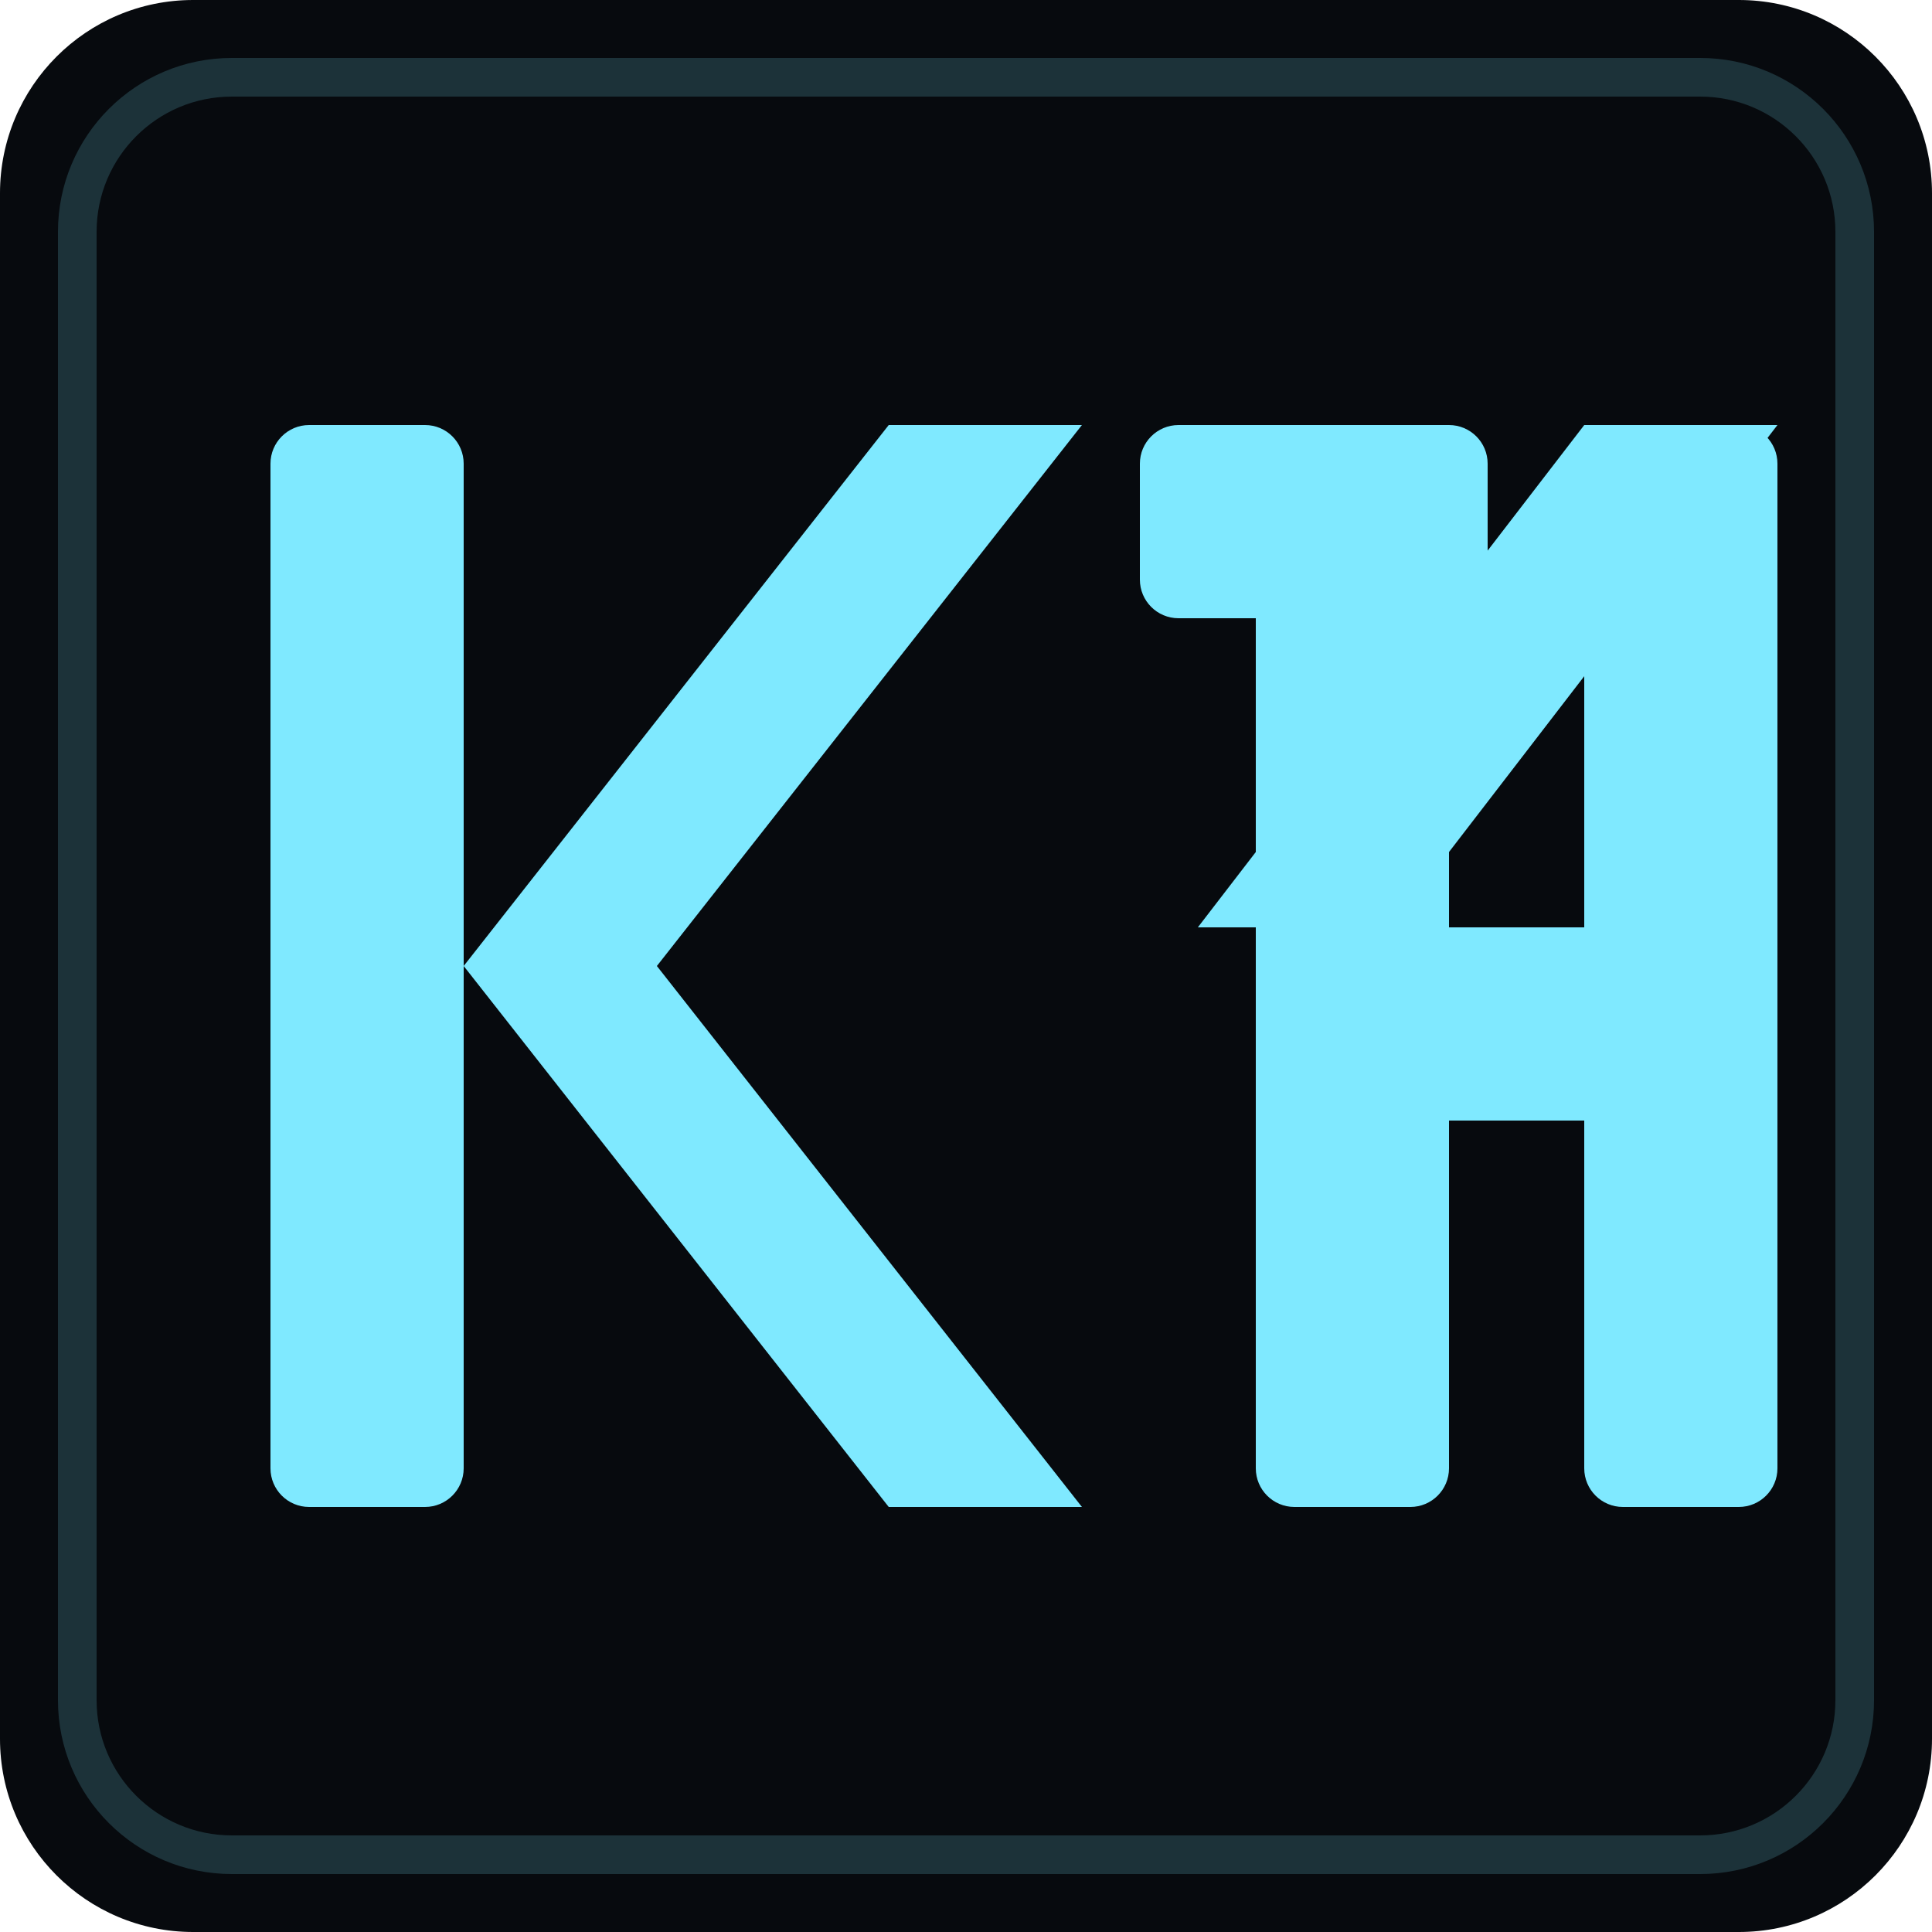
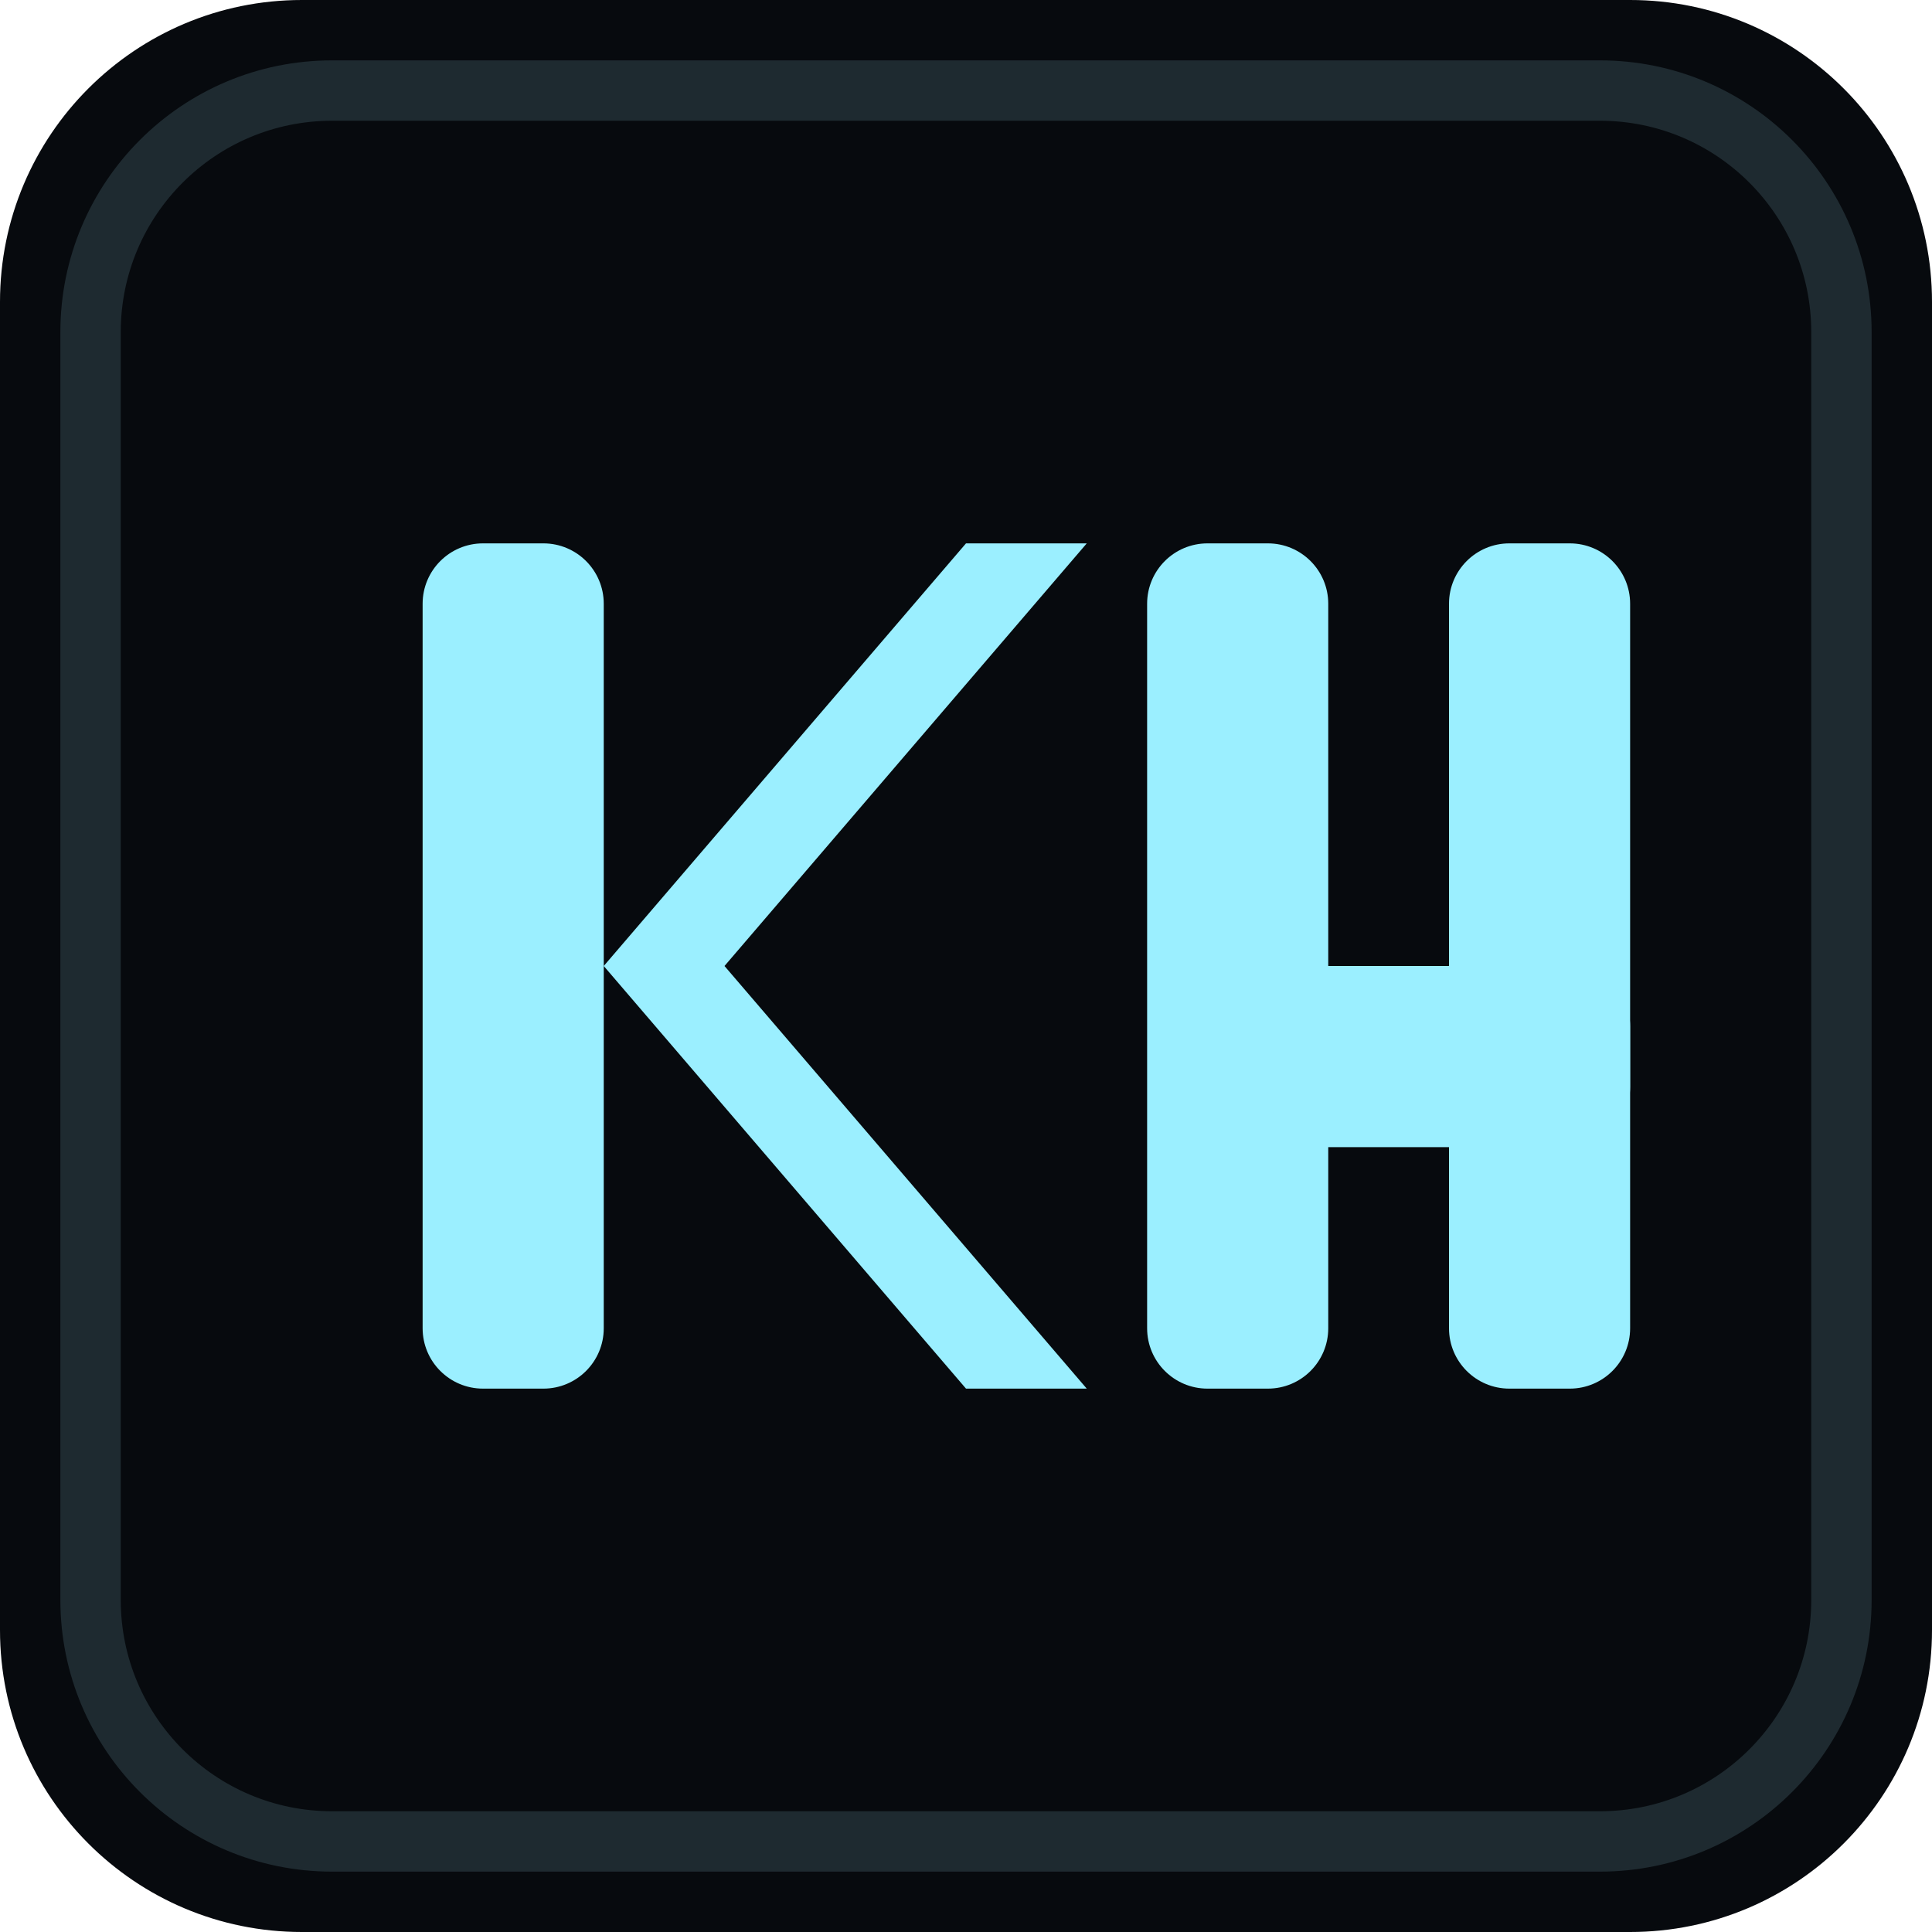
- <svg xmlns="http://www.w3.org/2000/svg" viewBox="0 0 100 100" shape-rendering="geometricPrecision">
-   <rect x="0" y="0" width="100" height="100" rx="10" fill="#070A0E" />
-   <rect x="4" y="4" width="92" height="92" rx="8" fill="none" stroke="rgba(127,233,255,0.18)" stroke-width="2" />
-   <g fill="#7FE9FF">
-     <rect x="14" y="22" width="10" height="56" rx="2" />
-     <polygon points="24,50 46,22 56,22 34,50" />
-     <polygon points="24,50 34,50 56,78 46,78" />
-     <rect x="59" y="22" width="18" height="10" rx="2" />
-     <rect x="65" y="22" width="10" height="56" rx="2" />
-     <rect x="82" y="22" width="10" height="56" rx="2" />
-     <rect x="72" y="48" width="20" height="10" rx="2" />
-     <polygon points="72,48 62,48 82,22 92,22" />
+ <svg xmlns="http://www.w3.org/2000/svg" viewBox="0 0 64 64">
+   <rect x="0" y="0" width="64" height="64" rx="10" fill="#070A0E" />
+   <rect x="3" y="3" width="58" height="58" rx="8" fill="none" stroke="#1E2A30" stroke-width="2" />
+   <g fill="#9BEFFF">
+     <rect x="14" y="18" width="6" height="28" rx="2" />
+     <polygon points="20,32 32,18 36,18 24,32" />
+     <polygon points="20,32 24,32 36,46 32,46" />
+     <rect x="38" y="18" width="6" height="28" rx="2" />
+     <rect x="48" y="18" width="6" height="28" rx="2" />
+     <rect x="42" y="32" width="12" height="6" rx="2" />
  </g>
</svg>
